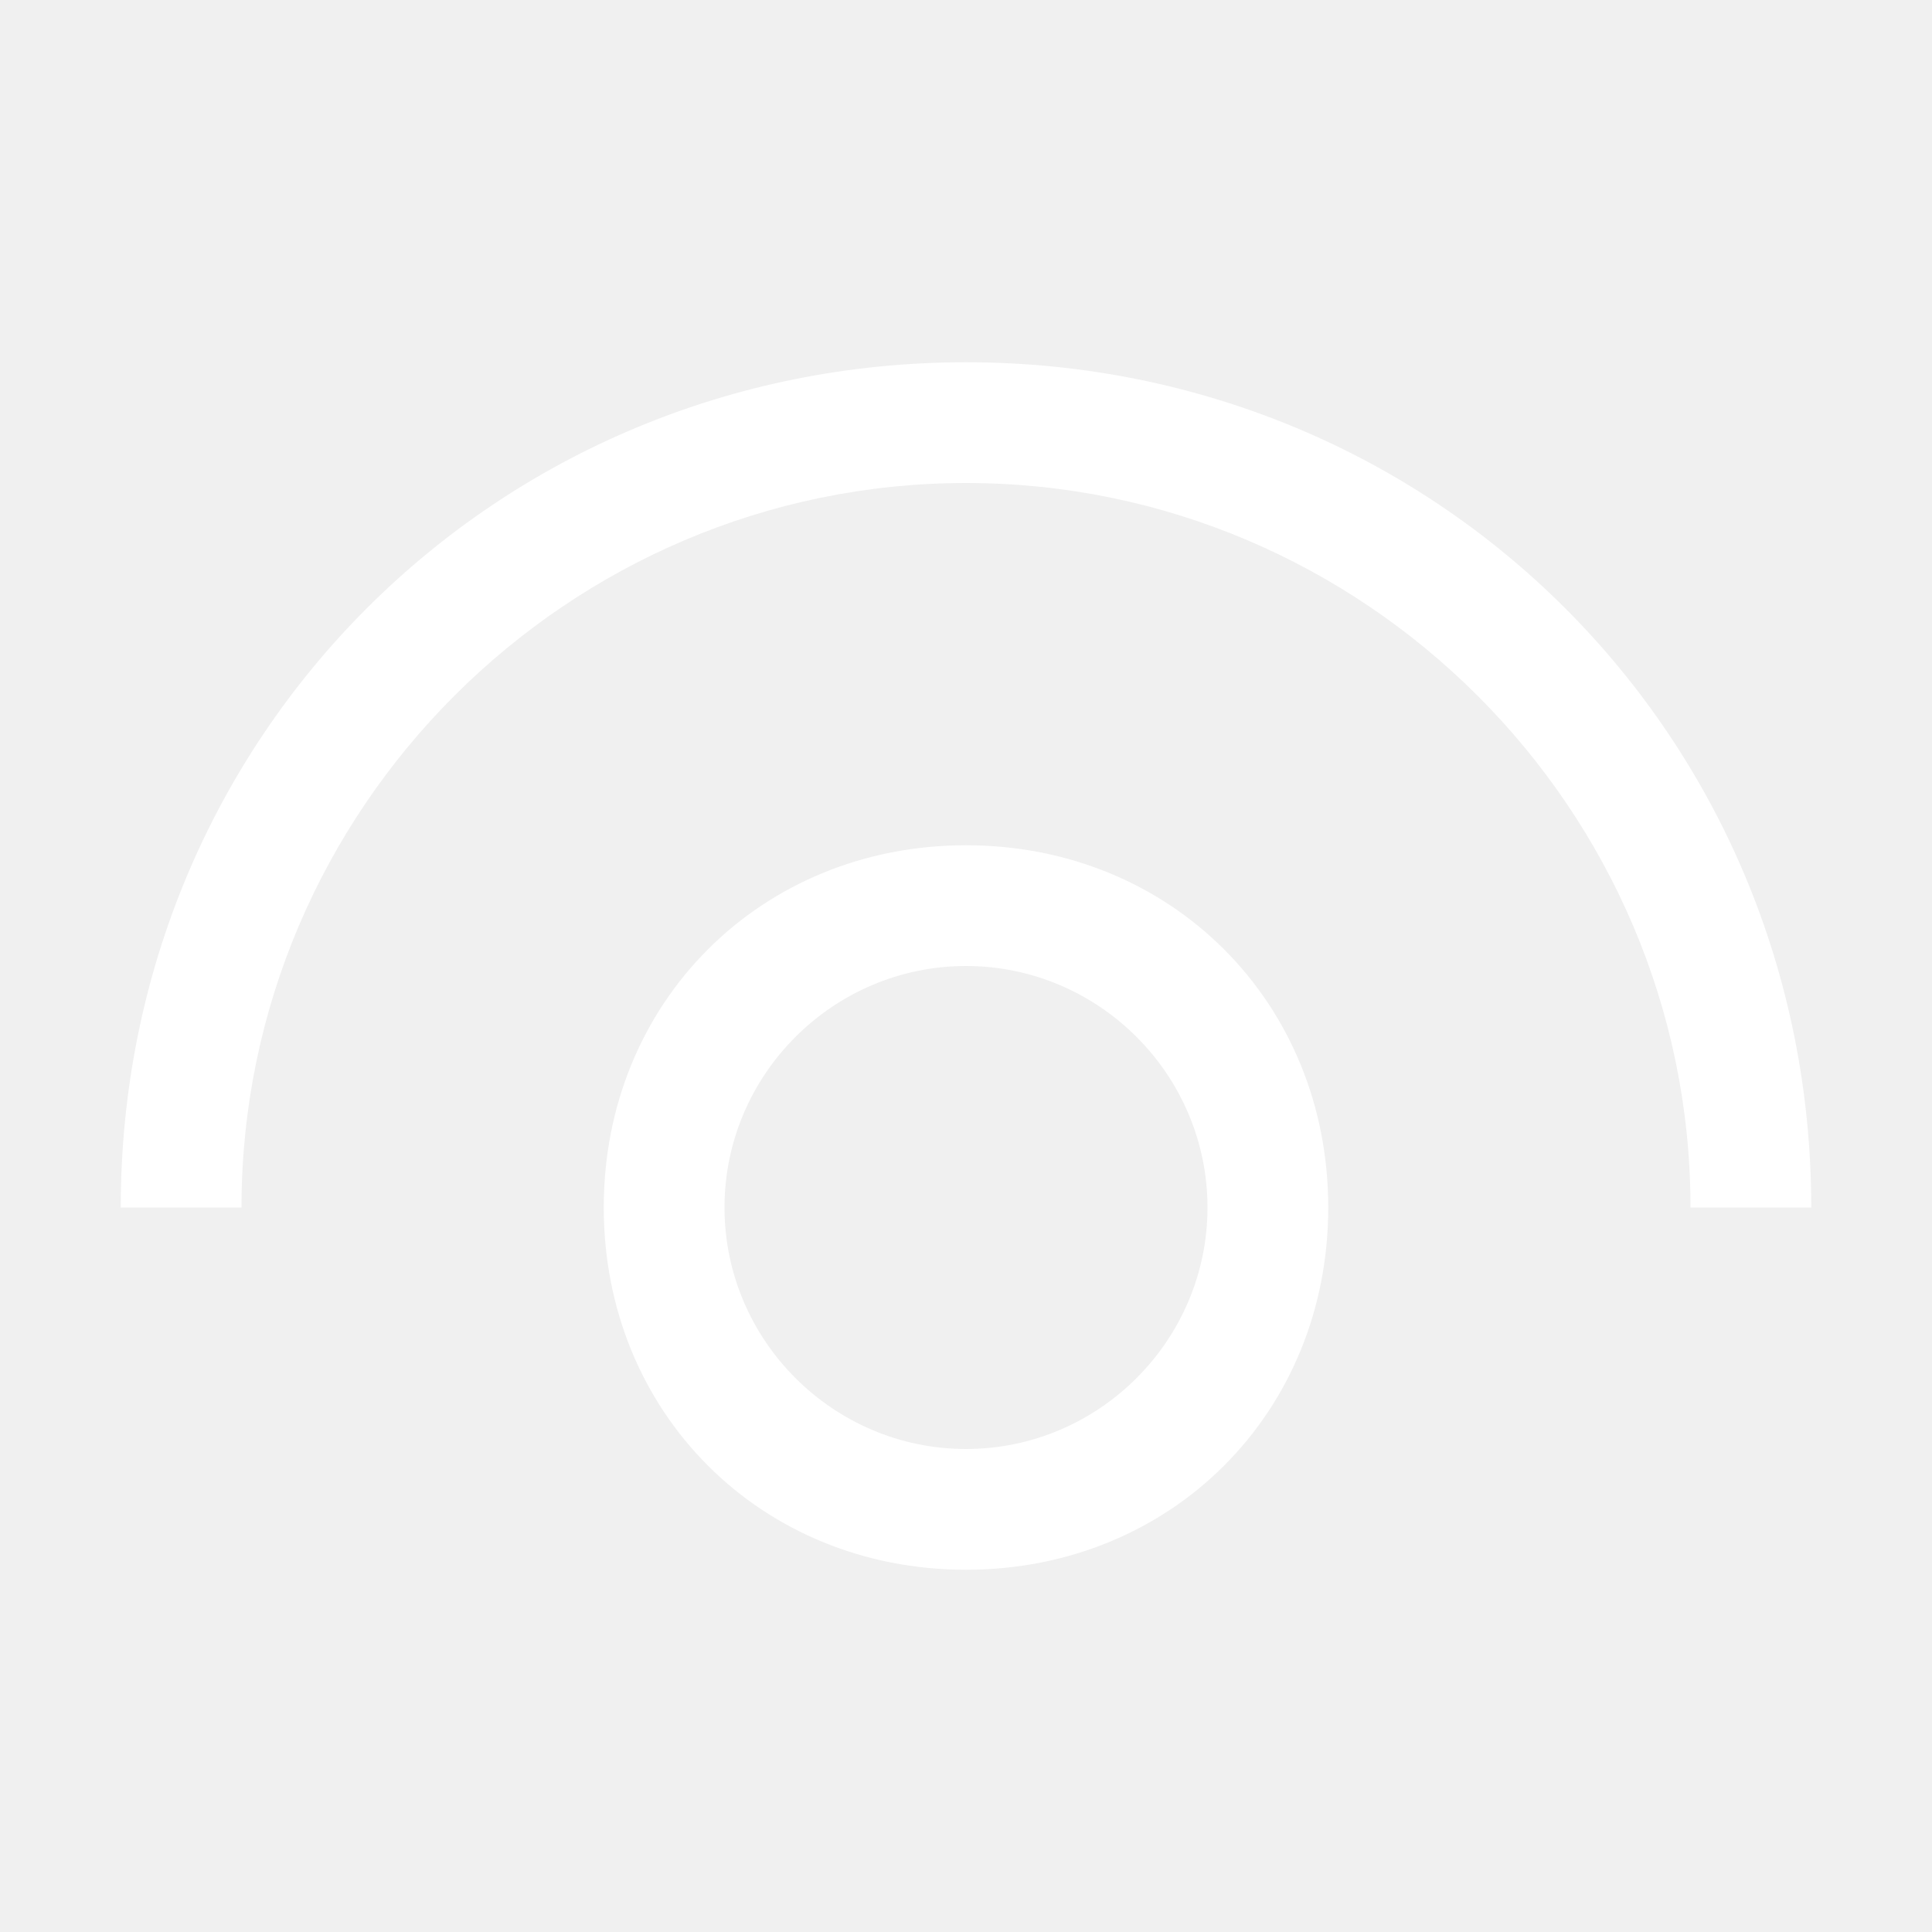
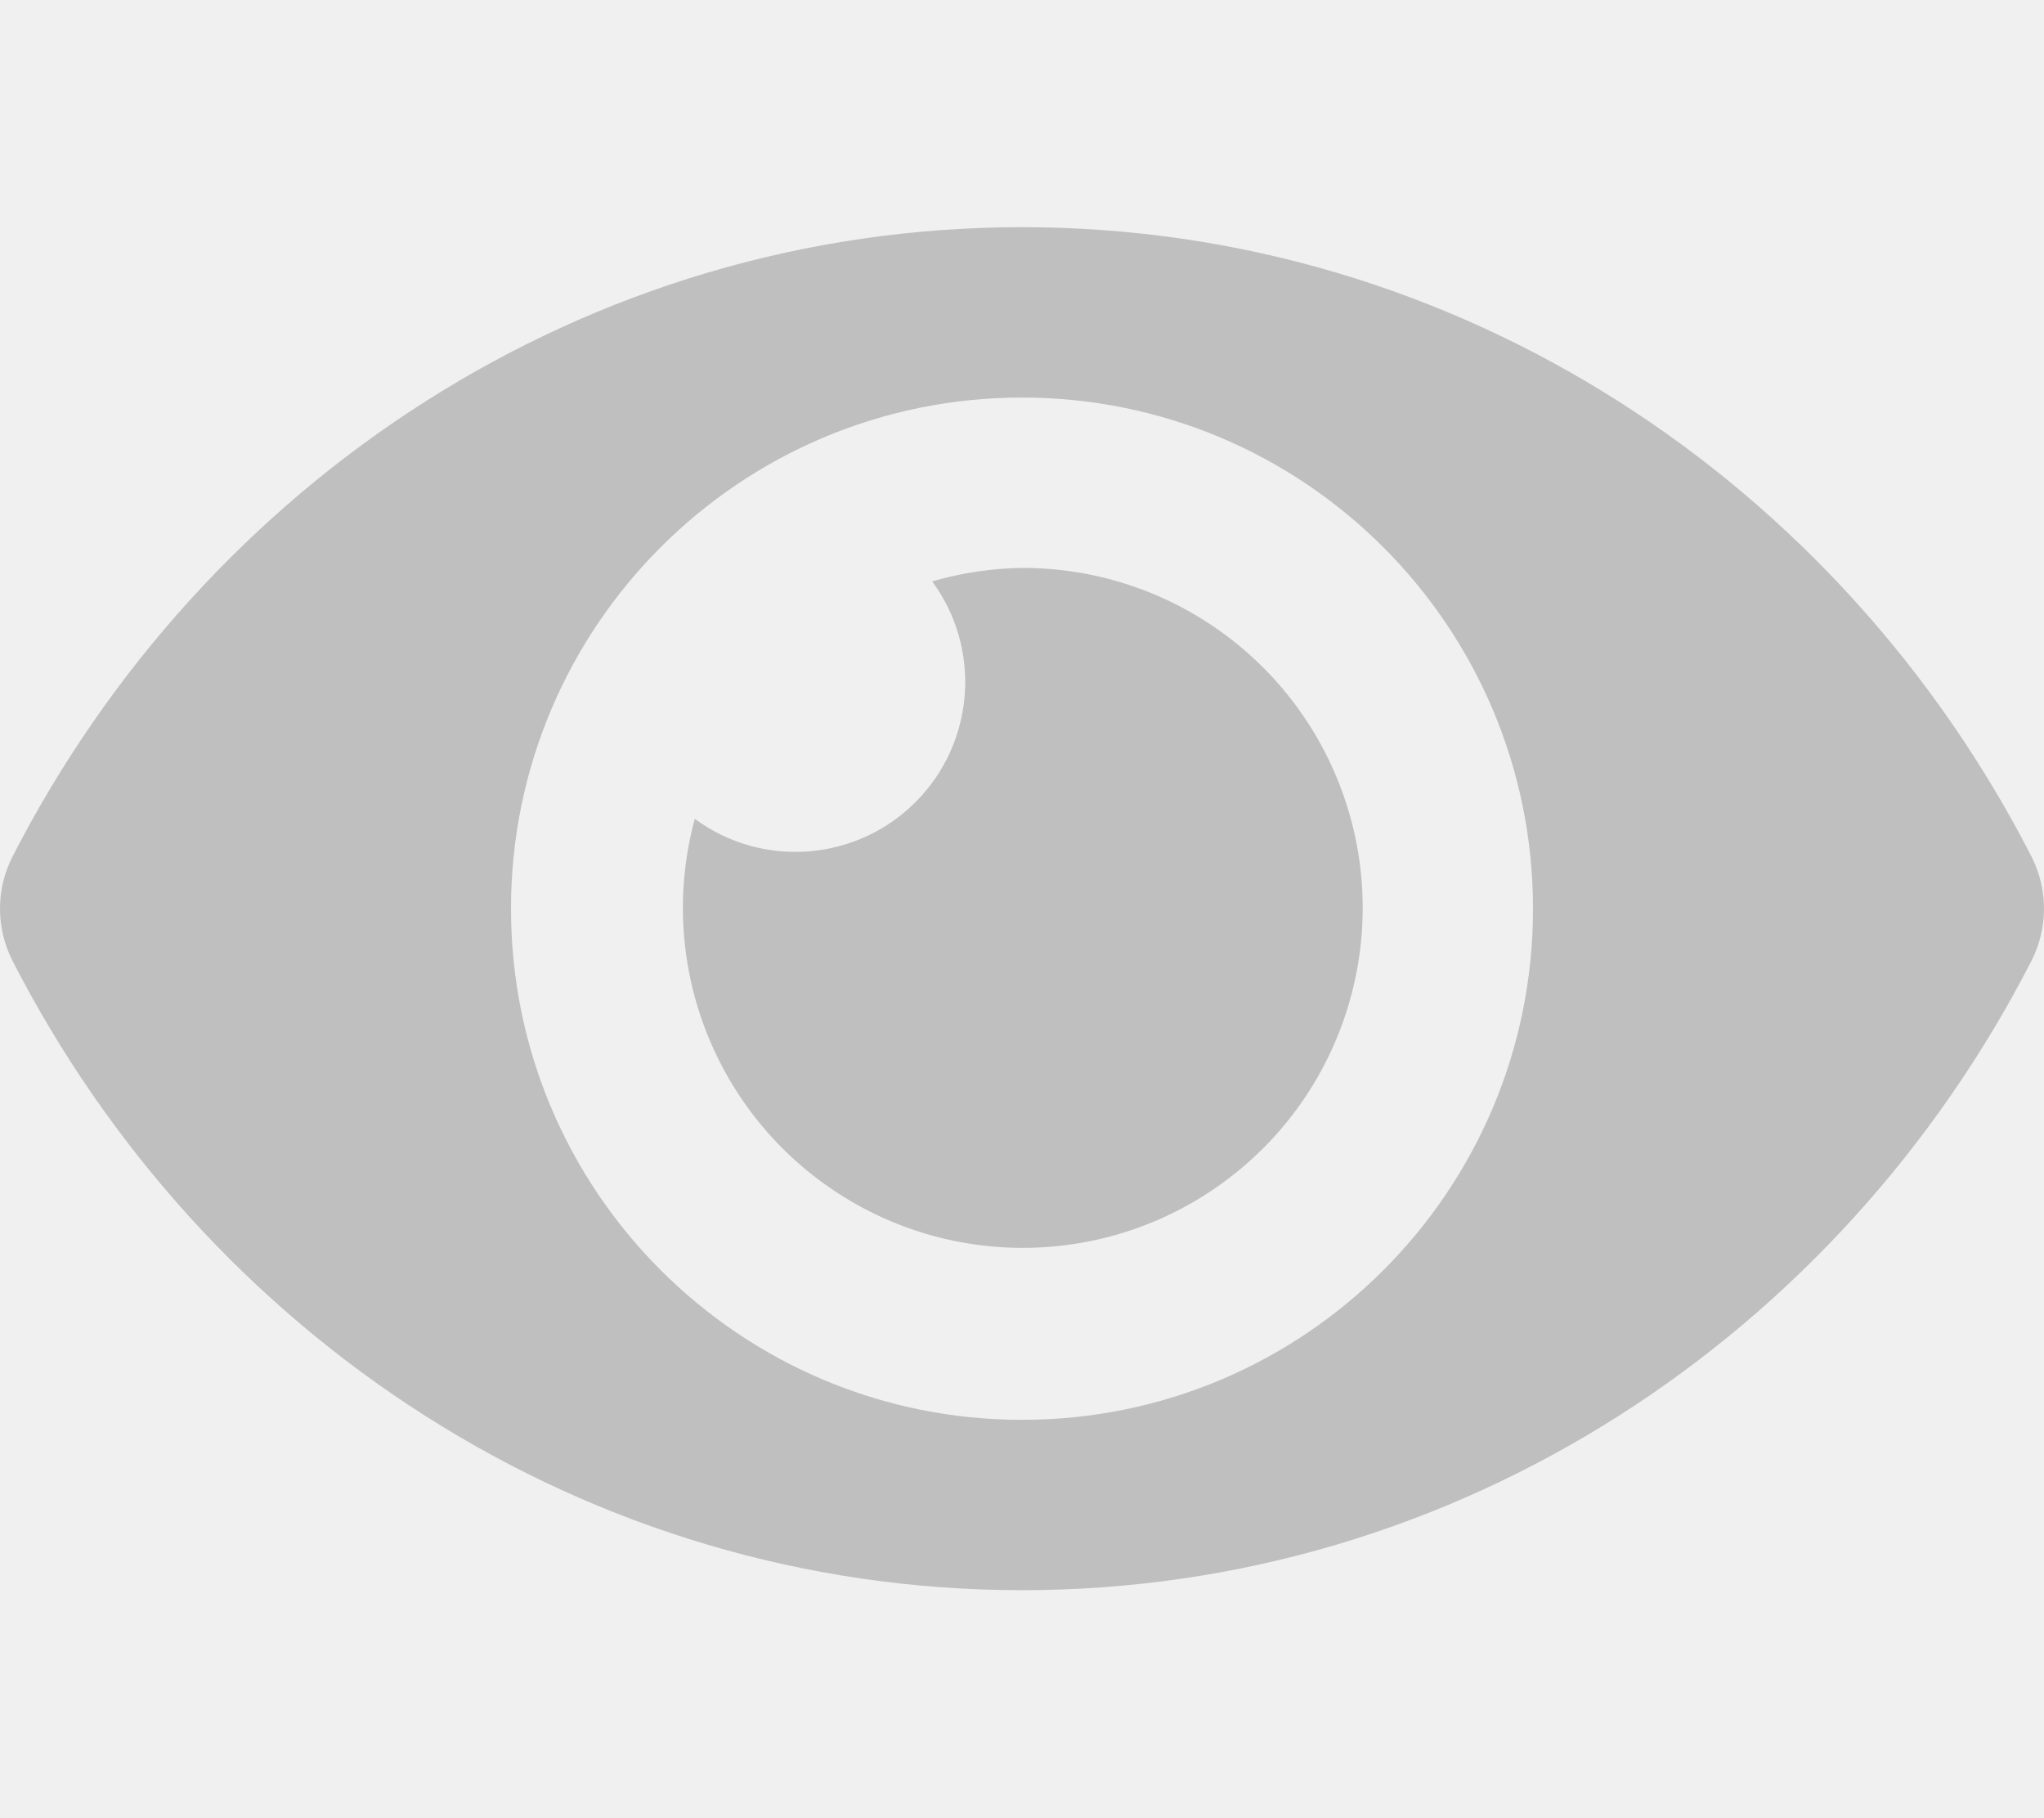
- <svg xmlns="http://www.w3.org/2000/svg" t="1721460839149" class="icon" viewBox="0 0 1024 1024" version="1.1" p-id="28389" width="48" height="48">
-   <path d="M64 640c0-249.6 198.4-448 448-448s448 198.4 448 448h-64c0-211.2-172.8-384-384-384s-384 172.8-384 384H64z m256 0c0-108.8 83.2-192 192-192s192 83.2 192 192-83.2 192-192 192-192-83.2-192-192z m64 0c0 70.4 57.6 128 128 128s128-57.6 128-128-57.6-128-128-128-128 57.6-128 128z" fill="#ffffff" p-id="28390" />
+ <svg xmlns="http://www.w3.org/2000/svg" t="1721706990511" class="icon" viewBox="0 0 1152 1024" version="1.1" p-id="49064" width="36" height="32">
+   <path d="M1145.04 482.8C1036.58 271.18 821.86 128 576 128S115.36 271.28 6.96 482.82a64.7 64.7 0 0 0 0 58.38C115.42 752.82 330.14 896 576 896s460.64-143.28 569.04-354.82a64.7 64.7 0 0 0 0-58.38zM576 800a288 288 0 1 1 288-288 287.86 287.86 0 0 1-288 288z m0-480a190.62 190.62 0 0 0-50.62 7.58 95.7 95.7 0 0 1-133.8 133.8A191.56 191.56 0 1 0 576 320z" p-id="49065" fill="#bfbfbf" />
</svg>
